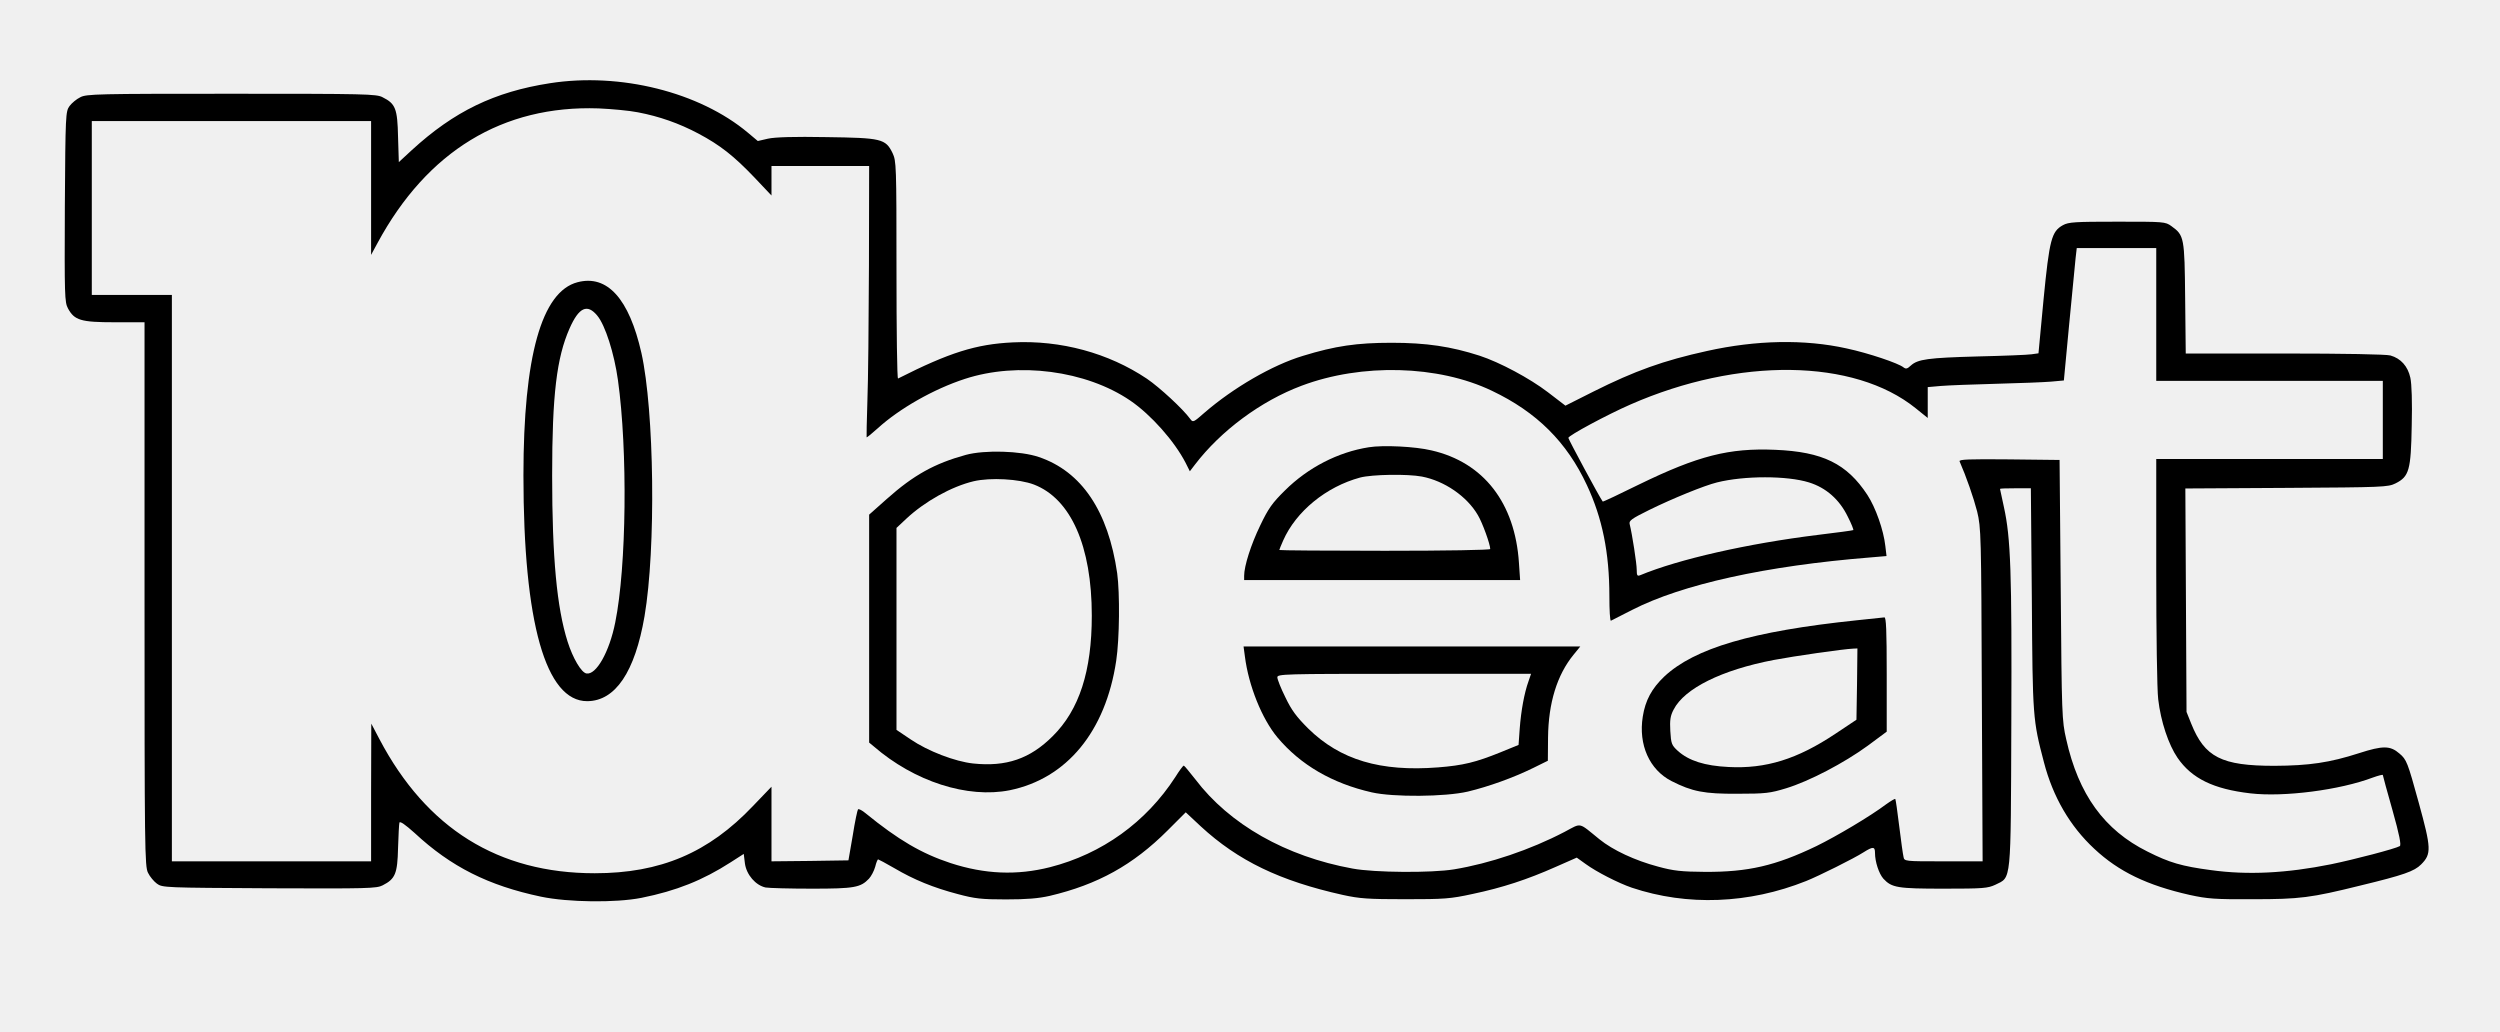
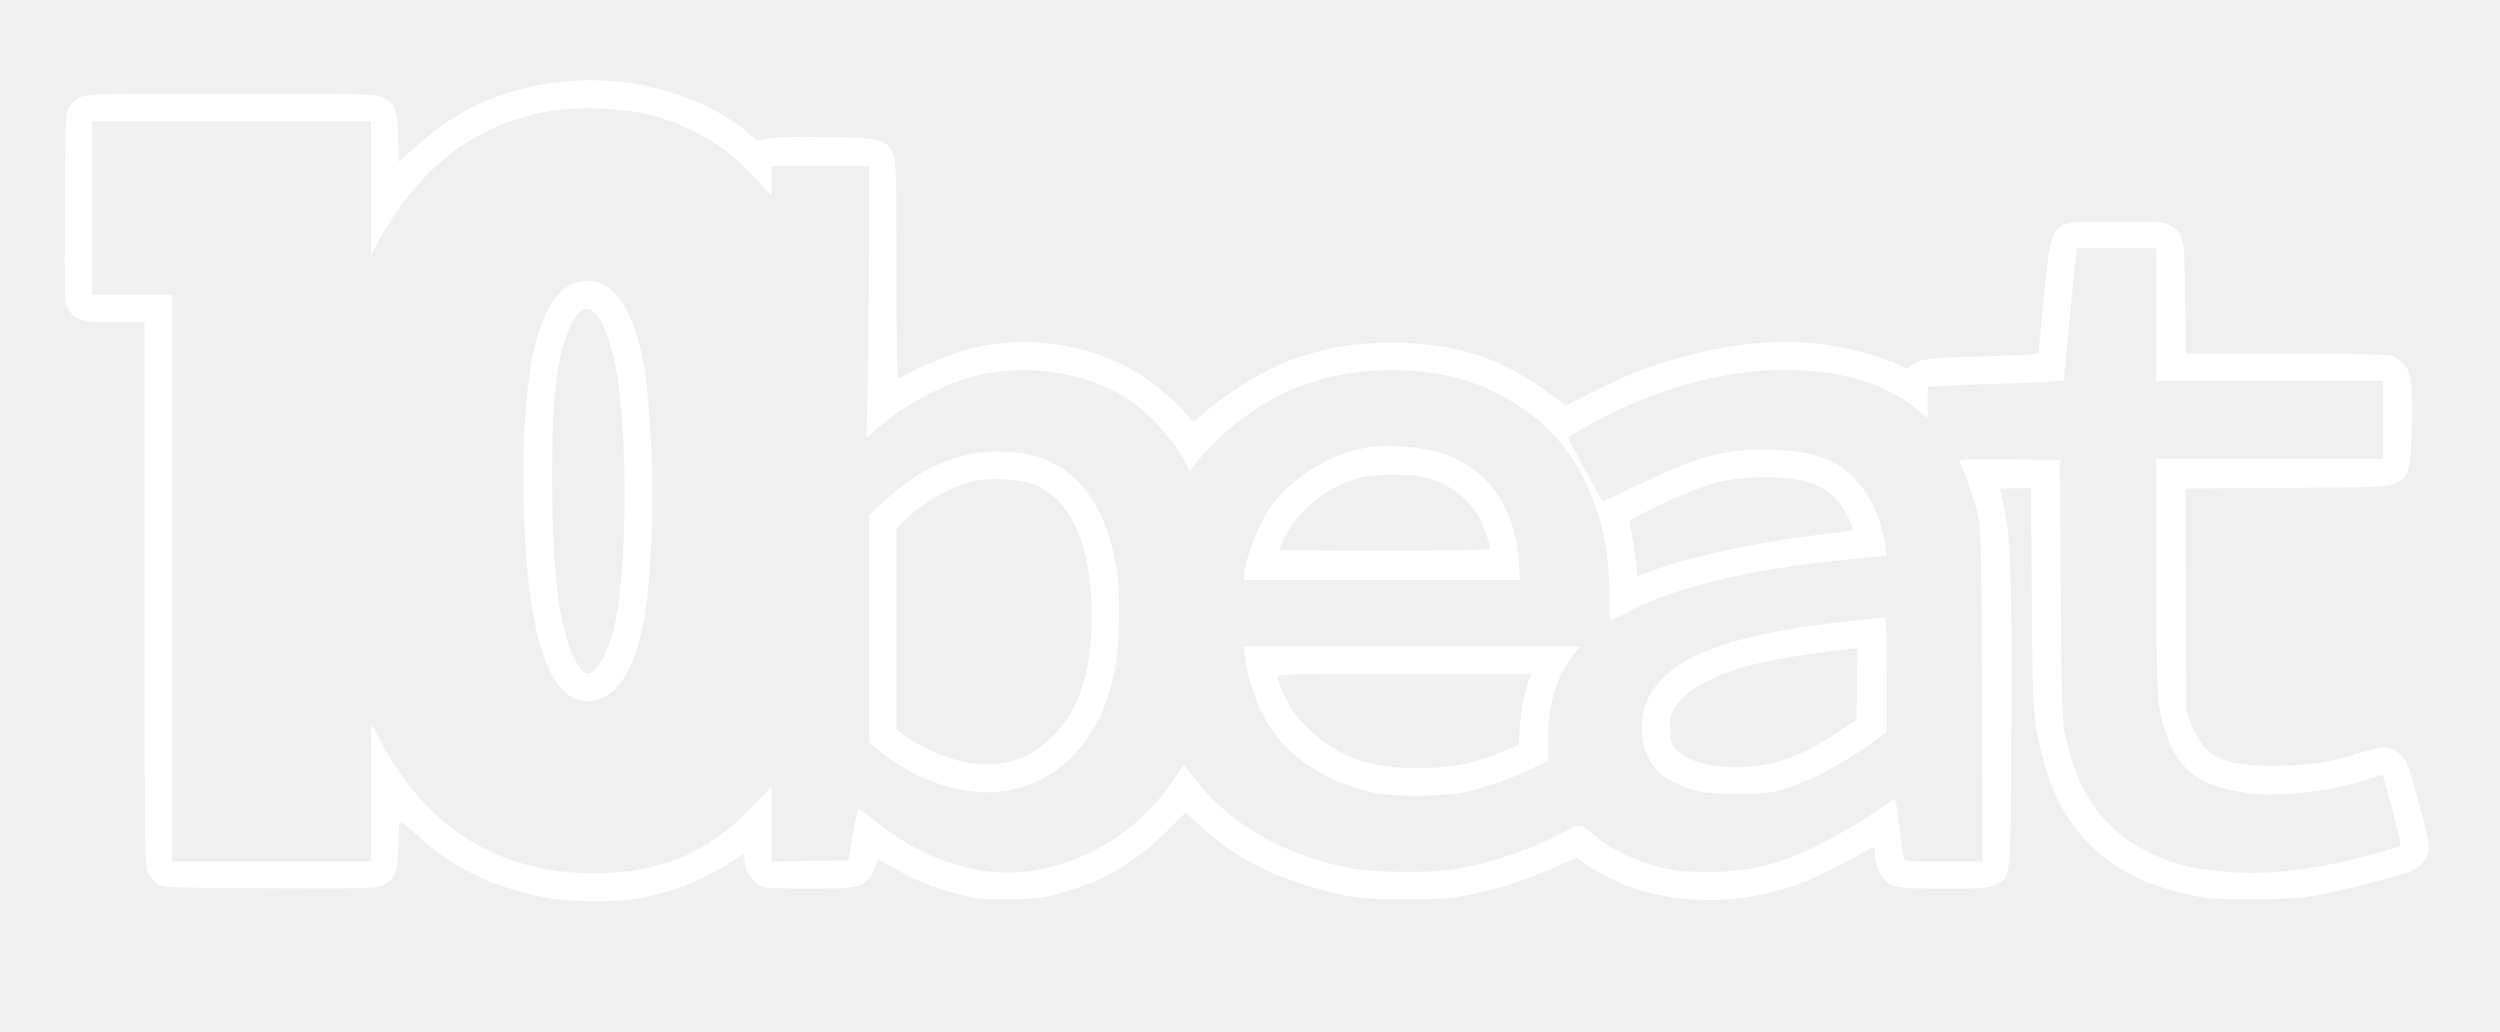
<svg xmlns="http://www.w3.org/2000/svg" version="1.0" width="320pt" height="132pt" viewBox="0 0 1280 528" preserveAspectRatio="xMidYMid meet">
-   <g transform="translate(0,528) scale(0.1,-0.1)" fill="#000000" stroke="none">
+   <g transform="translate(0,528) scale(0.1,-0.1)" fill="#fff" stroke="none">
    <path d="M2816 4854 c-284 -44 -491 -144 -708 -343 l-66 -61 -4 129 c-3 145 -13 170 -79 203 -31 17 -89 18 -774 18 -685 0 -743 -1 -774 -18 -19 -9 -44 -30 -55 -45 -20 -28 -21 -41 -24 -515 -2 -457 -1 -489 16 -521 33 -61 66 -71 239 -71 l153 0 0 -1392 c0 -1306 1 -1395 18 -1427 9 -19 30 -44 45 -55 28 -21 40 -21 575 -24 506 -2 550 -1 581 15 65 33 76 60 79 191 2 64 5 123 7 130 3 9 30 -10 78 -53 186 -173 377 -269 647 -326 139 -29 382 -32 514 -6 179 36 314 90 457 182 l67 43 6 -49 c8 -58 55 -112 106 -123 18 -3 124 -6 237 -6 218 0 249 6 292 51 12 13 26 40 32 61 5 21 12 38 15 38 2 0 40 -20 83 -45 100 -59 200 -100 326 -133 86 -23 120 -27 245 -27 107 0 166 5 224 18 246 58 427 158 604 335 l93 93 77 -72 c191 -176 404 -279 727 -351 87 -19 129 -22 320 -22 200 0 231 2 345 27 152 32 280 74 424 138 l109 48 46 -33 c55 -40 166 -97 236 -121 284 -95 599 -83 892 34 65 26 244 115 294 147 49 31 59 30 59 -3 0 -45 20 -106 43 -132 43 -46 71 -51 309 -51 203 0 225 2 264 20 83 41 79 -3 82 830 3 771 -3 945 -38 1104 -11 50 -20 91 -20 93 0 2 36 3 79 3 l79 0 5 -567 c4 -609 5 -618 62 -836 46 -177 133 -327 258 -443 125 -117 271 -187 488 -236 92 -20 129 -23 324 -22 240 0 296 7 550 70 223 54 276 73 311 108 54 54 52 83 -12 316 -57 207 -62 221 -99 252 -47 41 -85 41 -206 2 -152 -49 -256 -64 -434 -65 -271 0 -357 44 -426 216 l-24 60 -3 572 -3 572 518 3 c495 3 520 4 558 23 70 35 79 68 83 295 3 121 0 214 -7 246 -13 59 -49 99 -102 114 -20 6 -240 10 -541 10 l-507 0 -3 283 c-3 312 -5 322 -70 369 -32 23 -37 23 -278 23 -218 0 -249 -2 -278 -18 -58 -32 -69 -73 -99 -380 l-26 -276 -36 -5 c-20 -3 -144 -8 -276 -11 -254 -7 -306 -14 -342 -47 -18 -17 -25 -18 -37 -9 -25 21 -179 73 -291 97 -216 48 -463 43 -715 -13 -223 -49 -370 -102 -580 -207 l-145 -73 -90 69 c-93 71 -246 153 -350 187 -146 47 -272 66 -450 66 -177 0 -288 -16 -454 -67 -156 -47 -356 -163 -504 -291 -57 -50 -59 -51 -73 -32 -37 51 -156 161 -222 206 -197 132 -441 198 -686 186 -189 -9 -325 -52 -588 -185 -5 -2 -8 247 -8 554 0 541 -1 559 -20 600 -36 74 -57 78 -340 82 -161 3 -263 0 -298 -8 l-52 -12 -50 42 c-249 209 -655 310 -1014 254z m450 -149 c110 -21 210 -56 310 -109 111 -59 181 -114 287 -225 l87 -92 0 75 0 76 250 0 250 0 -1 -512 c-1 -282 -4 -594 -8 -693 -3 -99 -5 -182 -4 -184 1 -2 27 19 58 47 110 100 285 200 445 252 272 89 621 43 847 -111 107 -73 226 -208 283 -318 l22 -44 26 34 c133 174 338 326 546 404 308 116 700 106 975 -26 229 -109 383 -262 486 -483 79 -169 115 -346 115 -568 0 -71 3 -128 8 -126 4 2 52 26 108 55 256 131 684 226 1221 269 l82 7 -6 51 c-9 82 -50 198 -92 262 -105 160 -229 221 -472 231 -236 10 -394 -30 -698 -178 -101 -50 -184 -89 -185 -87 -16 21 -176 319 -176 326 0 12 199 119 318 171 554 243 1145 235 1460 -19 l62 -50 0 79 0 79 68 6 c37 3 164 8 282 11 118 3 245 8 281 11 l66 6 27 286 c15 158 30 311 33 340 l6 52 203 0 204 0 0 -340 0 -340 580 0 580 0 0 -200 0 -200 -580 0 -580 0 0 -573 c0 -319 4 -610 10 -657 13 -114 53 -233 99 -300 73 -106 184 -160 373 -182 172 -20 458 17 627 81 28 10 51 16 51 13 0 -4 23 -86 50 -182 35 -124 45 -177 37 -182 -21 -13 -231 -68 -352 -93 -228 -46 -427 -56 -615 -30 -150 20 -212 38 -325 95 -221 110 -353 292 -416 575 -22 96 -23 123 -28 765 l-6 665 -259 3 c-205 2 -257 0 -253 -10 35 -80 72 -187 90 -257 20 -84 21 -111 24 -938 l4 -853 -200 0 c-200 0 -201 0 -205 23 -3 12 -13 83 -22 157 -9 74 -18 137 -20 139 -2 3 -23 -10 -47 -27 -81 -61 -253 -163 -357 -214 -210 -101 -350 -133 -570 -132 -121 1 -161 5 -241 27 -117 31 -231 84 -300 140 -110 89 -89 85 -178 38 -176 -92 -384 -162 -566 -192 -115 -19 -408 -17 -520 4 -341 62 -630 226 -805 457 -30 38 -56 70 -59 70 -4 0 -23 -26 -43 -58 -150 -232 -376 -394 -642 -462 -170 -43 -334 -36 -509 21 -149 49 -268 119 -435 255 -18 15 -35 24 -39 20 -3 -3 -16 -63 -27 -134 l-22 -127 -197 -3 -197 -2 0 191 0 191 -95 -99 c-227 -239 -473 -344 -810 -344 -494 0 -861 229 -1102 686 l-42 80 -1 -352 0 -353 -510 0 -510 0 0 1450 0 1450 -205 0 -205 0 0 445 0 445 715 0 715 0 0 -342 0 -343 33 61 c254 470 641 706 1132 689 66 -3 156 -11 201 -20z m5996 -1895 c87 -27 156 -87 199 -176 18 -35 30 -66 28 -68 -2 -2 -85 -13 -184 -25 -356 -44 -710 -124 -907 -206 -15 -6 -18 -2 -18 28 0 31 -23 181 -36 233 -5 18 9 28 100 73 120 59 282 125 347 141 140 35 359 35 471 0z" />
    <path d="M2957 3835 c-184 -48 -277 -380 -277 -989 0 -755 114 -1157 327 -1156 144 1 244 150 293 435 59 346 50 1052 -16 1348 -63 278 -175 402 -327 362z m101 -171 c41 -49 87 -194 106 -331 50 -360 44 -954 -14 -1240 -30 -151 -98 -271 -148 -261 -26 5 -69 78 -96 163 -55 174 -79 430 -79 850 0 413 23 603 89 753 48 109 91 128 142 66z" />
    <path d="M7008 2990 c-158 -25 -311 -104 -429 -221 -65 -64 -85 -92 -127 -180 -47 -97 -82 -207 -82 -257 l0 -22 706 0 707 0 -6 88 c-20 307 -181 515 -448 576 -83 20 -247 28 -321 16z m272 -150 c115 -22 231 -101 287 -198 23 -38 63 -149 63 -173 0 -5 -222 -9 -540 -9 -297 0 -540 2 -540 4 0 2 9 24 20 49 66 149 220 275 394 322 61 16 242 19 316 5z" />
    <path d="M4945 2951 c-160 -44 -267 -103 -405 -226 l-90 -80 0 -583 0 -584 23 -19 c209 -181 481 -268 697 -225 292 60 491 301 545 663 17 112 19 345 5 448 -46 318 -182 521 -401 595 -93 32 -278 37 -374 11z m349 -152 c189 -73 296 -315 296 -671 0 -284 -64 -482 -200 -617 -116 -116 -238 -158 -408 -140 -92 10 -231 63 -319 123 l-73 49 0 517 0 517 49 46 c96 90 233 166 346 193 86 20 233 12 309 -17z" />
    <path d="M9505 2104 c-535 -56 -829 -143 -984 -288 -64 -61 -97 -122 -110 -205 -23 -144 34 -272 147 -330 106 -54 168 -66 337 -65 145 0 168 3 250 28 118 36 296 129 418 218 l97 72 0 293 c0 228 -3 293 -12 292 -7 -1 -71 -7 -143 -15z m3 -326 l-3 -183 -108 -72 c-195 -130 -356 -180 -547 -170 -122 6 -203 32 -259 82 -33 30 -35 38 -39 102 -3 56 0 78 17 110 55 108 246 203 513 254 105 20 357 56 406 58 l22 1 -2 -182z" />
    <path d="M6374 1918 c19 -149 87 -318 166 -413 118 -141 281 -236 484 -282 110 -25 375 -23 491 4 108 26 233 71 335 121 l75 37 1 120 c2 176 46 319 130 422 l35 43 -862 0 -862 0 7 -52z m1452 -126 c-22 -61 -38 -151 -45 -242 l-6 -84 -93 -38 c-126 -51 -191 -67 -319 -77 -295 -23 -501 38 -665 199 -60 60 -85 93 -117 160 -23 46 -41 92 -41 102 0 17 30 18 650 18 l649 0 -13 -38z" />
  </g>
</svg>
